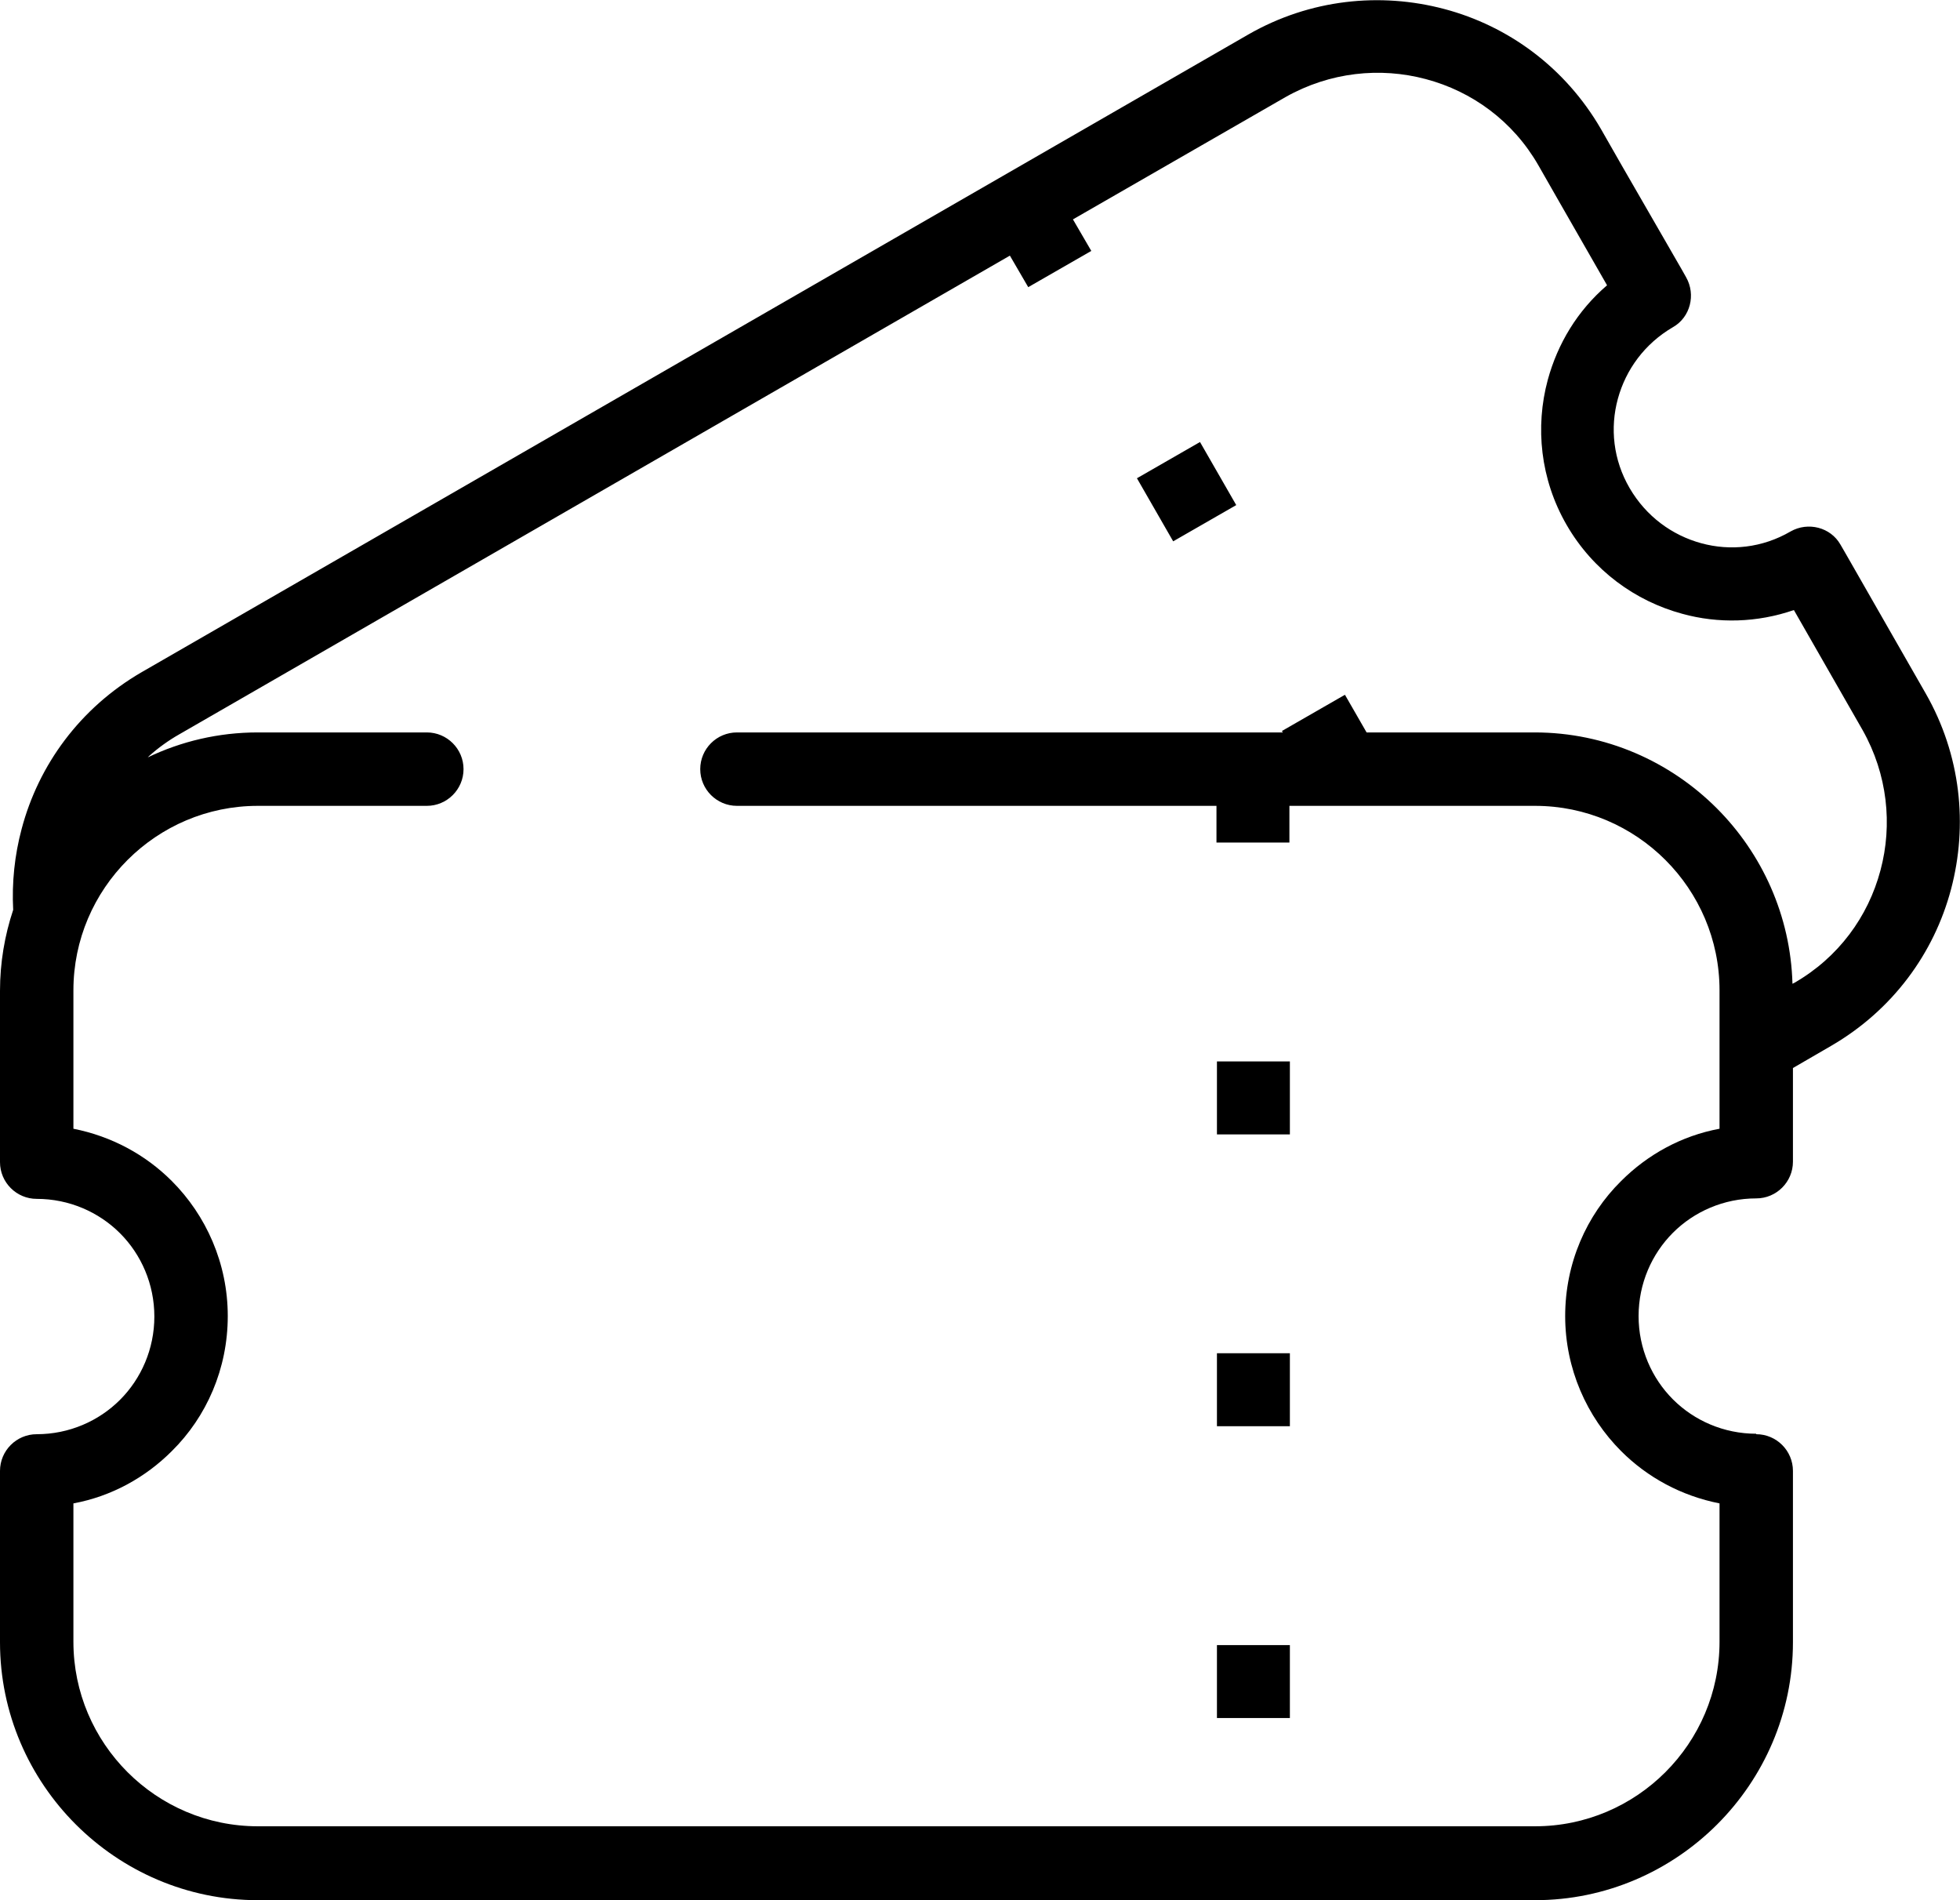
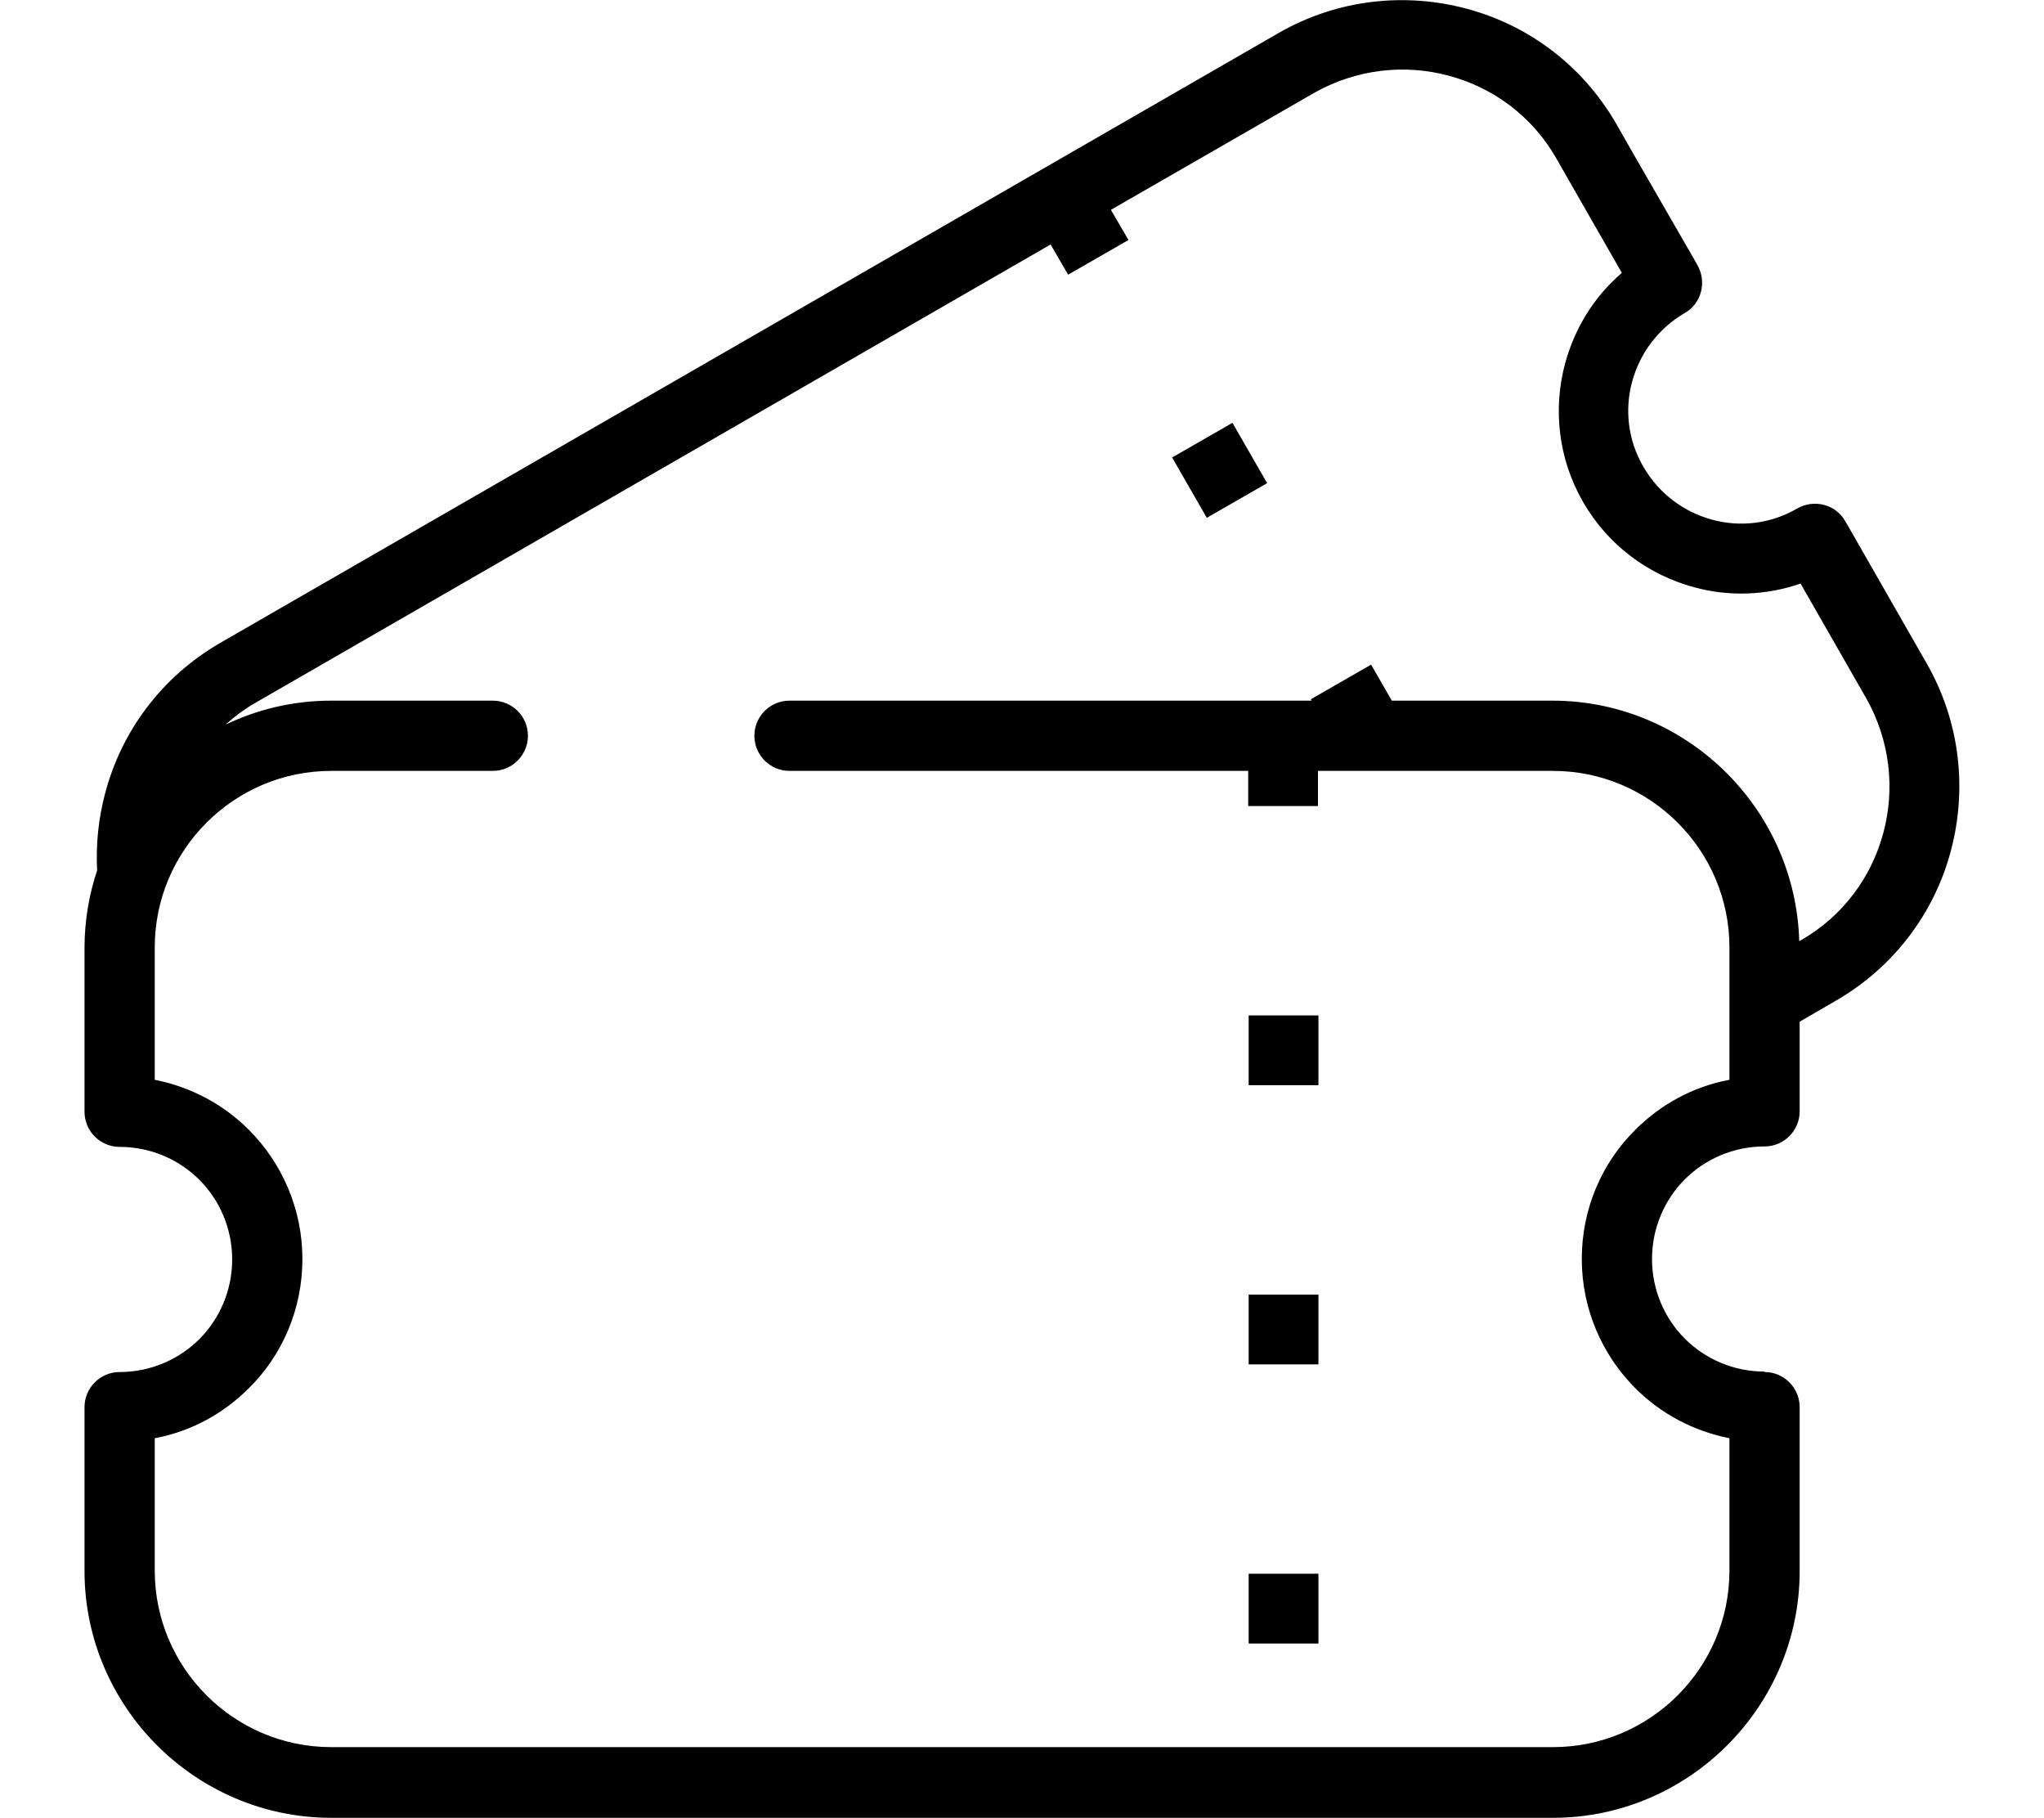
- <svg xmlns="http://www.w3.org/2000/svg" xml:space="preserve" width="21.796mm" height="21.122mm" version="1.1" style="shape-rendering:geometricPrecision; text-rendering:geometricPrecision; image-rendering:optimizeQuality; fill-rule:evenodd; clip-rule:evenodd" viewBox="0 0 4165 4036">
+ <svg xmlns="http://www.w3.org/2000/svg" xml:space="preserve" width="45px" height="40px" version="1.1" style="shape-rendering:geometricPrecision; text-rendering:geometricPrecision; image-rendering:optimizeQuality; fill-rule:evenodd; clip-rule:evenodd" viewBox="0 0 4165 4036">
  <defs>
    <style type="text/css">
   
    .fil0 {fill:black;fill-rule:nonzero}
   
  </style>
  </defs>
  <g id="Capa_x0020_1">
    <path class="fil0" d="M3732 3047l0 0c43,0 78,35 78,78l0 22 0 199 0 143c0,151 -62,288 -161,387 -99,99 -236,161 -387,161l-2714 0c-151,0 -288,-62 -387,-161 -99,-99 -161,-236 -161,-387l0 -135 0 -190 0 -39c0,-43 35,-78 78,-78l0 0c69,0 132,-28 177,-73 45,-45 73,-108 73,-177 0,-69 -28,-132 -73,-177 -45,-45 -108,-73 -177,-73l0 0 0 0c-43,0 -78,-35 -78,-78l0 -36 0 -236 0 -92c0,-60 10,-118 28,-172 -3,-58 3,-116 18,-172 36,-136 124,-257 255,-333l2352 -1355c131,-75 280,-90 416,-54 136,36 257,124 333,255l44 77 128 222 9 16c21,37 9,85 -28,106 -60,35 -100,90 -117,152 -17,62 -10,130 25,190 35,60 90,100 152,117 62,17 130,10 190,-25l0 0 0 0c37,-21 85,-9 106,28l11 19 99 173 71 124c75,131 90,280 54,416 -36,136 -124,257 -255,333l-81 47 0 180 0 19c0,43 -35,78 -78,78 -69,0 -132,28 -177,73 -45,45 -73,108 -73,177 0,69 28,132 73,177 45,45 108,73 177,73l0 0zm-3418 -1438c71,-34 150,-53 234,-53l140 0 111 0 108 0c43,0 78,35 78,78 0,43 -35,78 -78,78l-108 0 -111 0 -140 0c-108,0 -206,44 -277,115 -71,71 -115,169 -115,277l0 92 0 202c81,16 153,55 209,111 73,73 119,175 119,287 0,112 -45,214 -119,287 -56,56 -128,96 -209,111l0 159 0 135c0,108 44,206 115,277 71,71 169,115 277,115l2714 0c108,0 206,-44 277,-115 71,-71 115,-169 115,-277l0 -143 0 -151c-81,-16 -153,-55 -209,-111 -73,-73 -119,-175 -119,-287 0,-112 45,-214 119,-287 56,-56 128,-96 209,-111l0 -205 0 -89c0,-108 -44,-206 -115,-277 -71,-71 -169,-115 -277,-115l-522 0 0 78 -155 0 0 -78 -417 0 -390 0 -212 0c-43,0 -78,-35 -78,-78 0,-43 35,-78 78,-78l212 0 390 0 558 0 -2 -3 134 -77 46 80 357 0c151,0 288,62 387,161 96,96 157,228 161,373l4 -2c94,-54 157,-141 183,-239 26,-97 15,-204 -38,-298l-71 -124 -75 -131c-78,27 -161,29 -237,8 -100,-27 -190,-92 -246,-189 -56,-97 -67,-208 -40,-308 21,-77 63,-147 126,-201l-102 -178 -44 -77c-54,-94 -141,-157 -239,-183 -97,-26 -204,-15 -298,38l-452 260 39 67 -134 77 -39 -67 -1765 1017c-23,13 -45,29 -64,46zm2313 -536l-134 77 -77 -134 134 -77 77 134zm114 2577l-155 0 0 -155 155 0 0 155zm0 -620l-155 0 0 -155 155 0 0 155zm0 -620l-155 0 0 -155 155 0 0 155z" />
  </g>
</svg>
